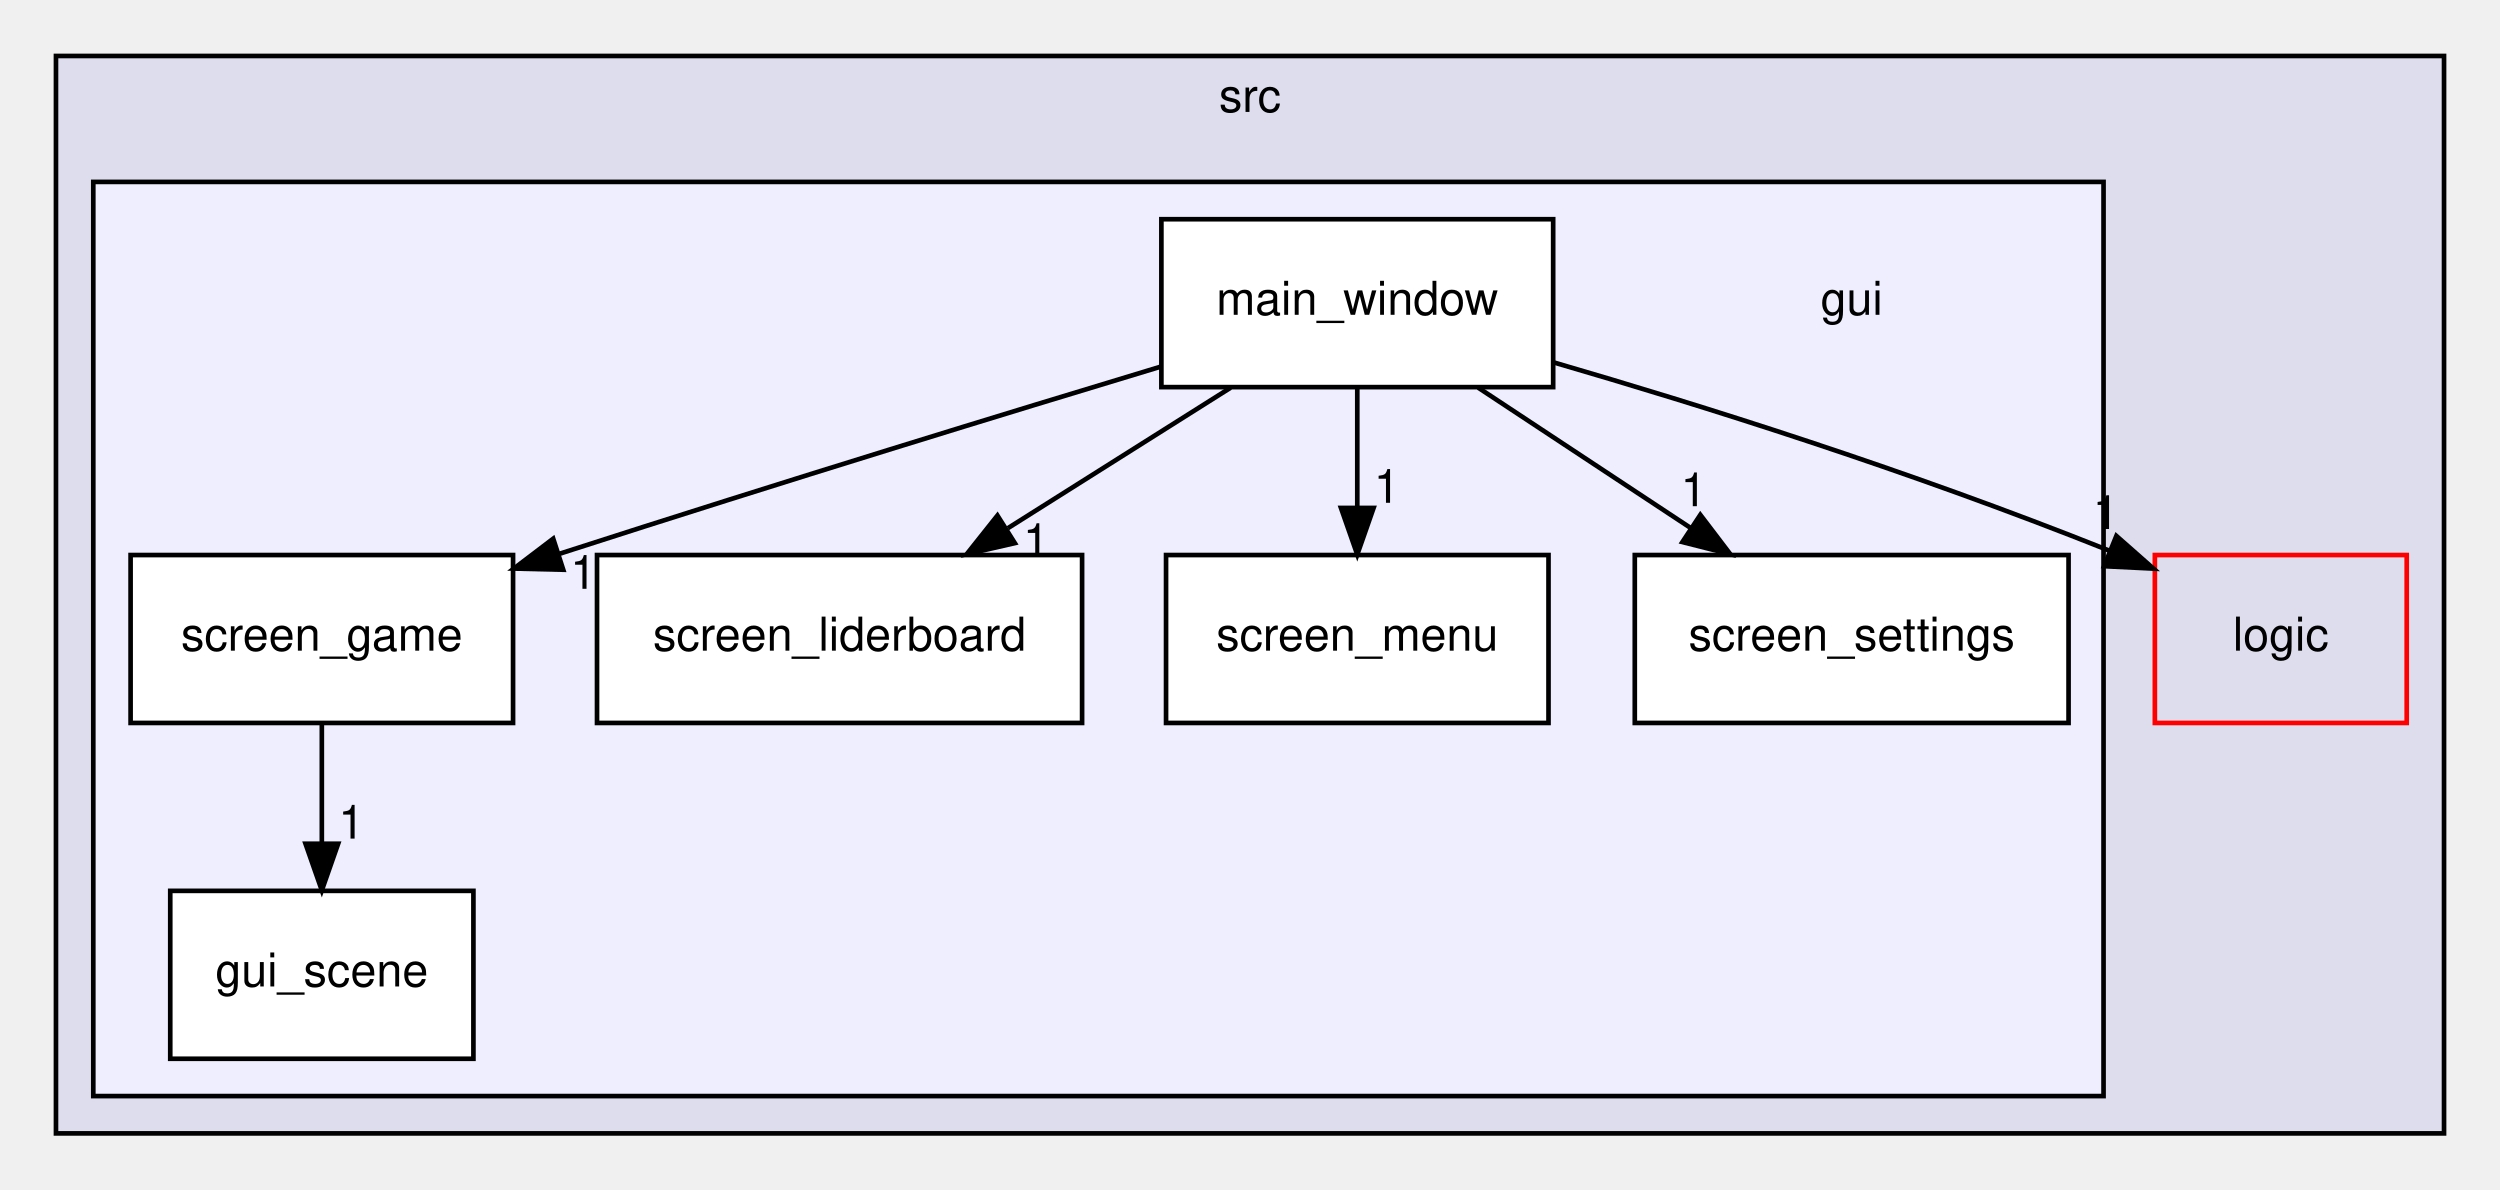
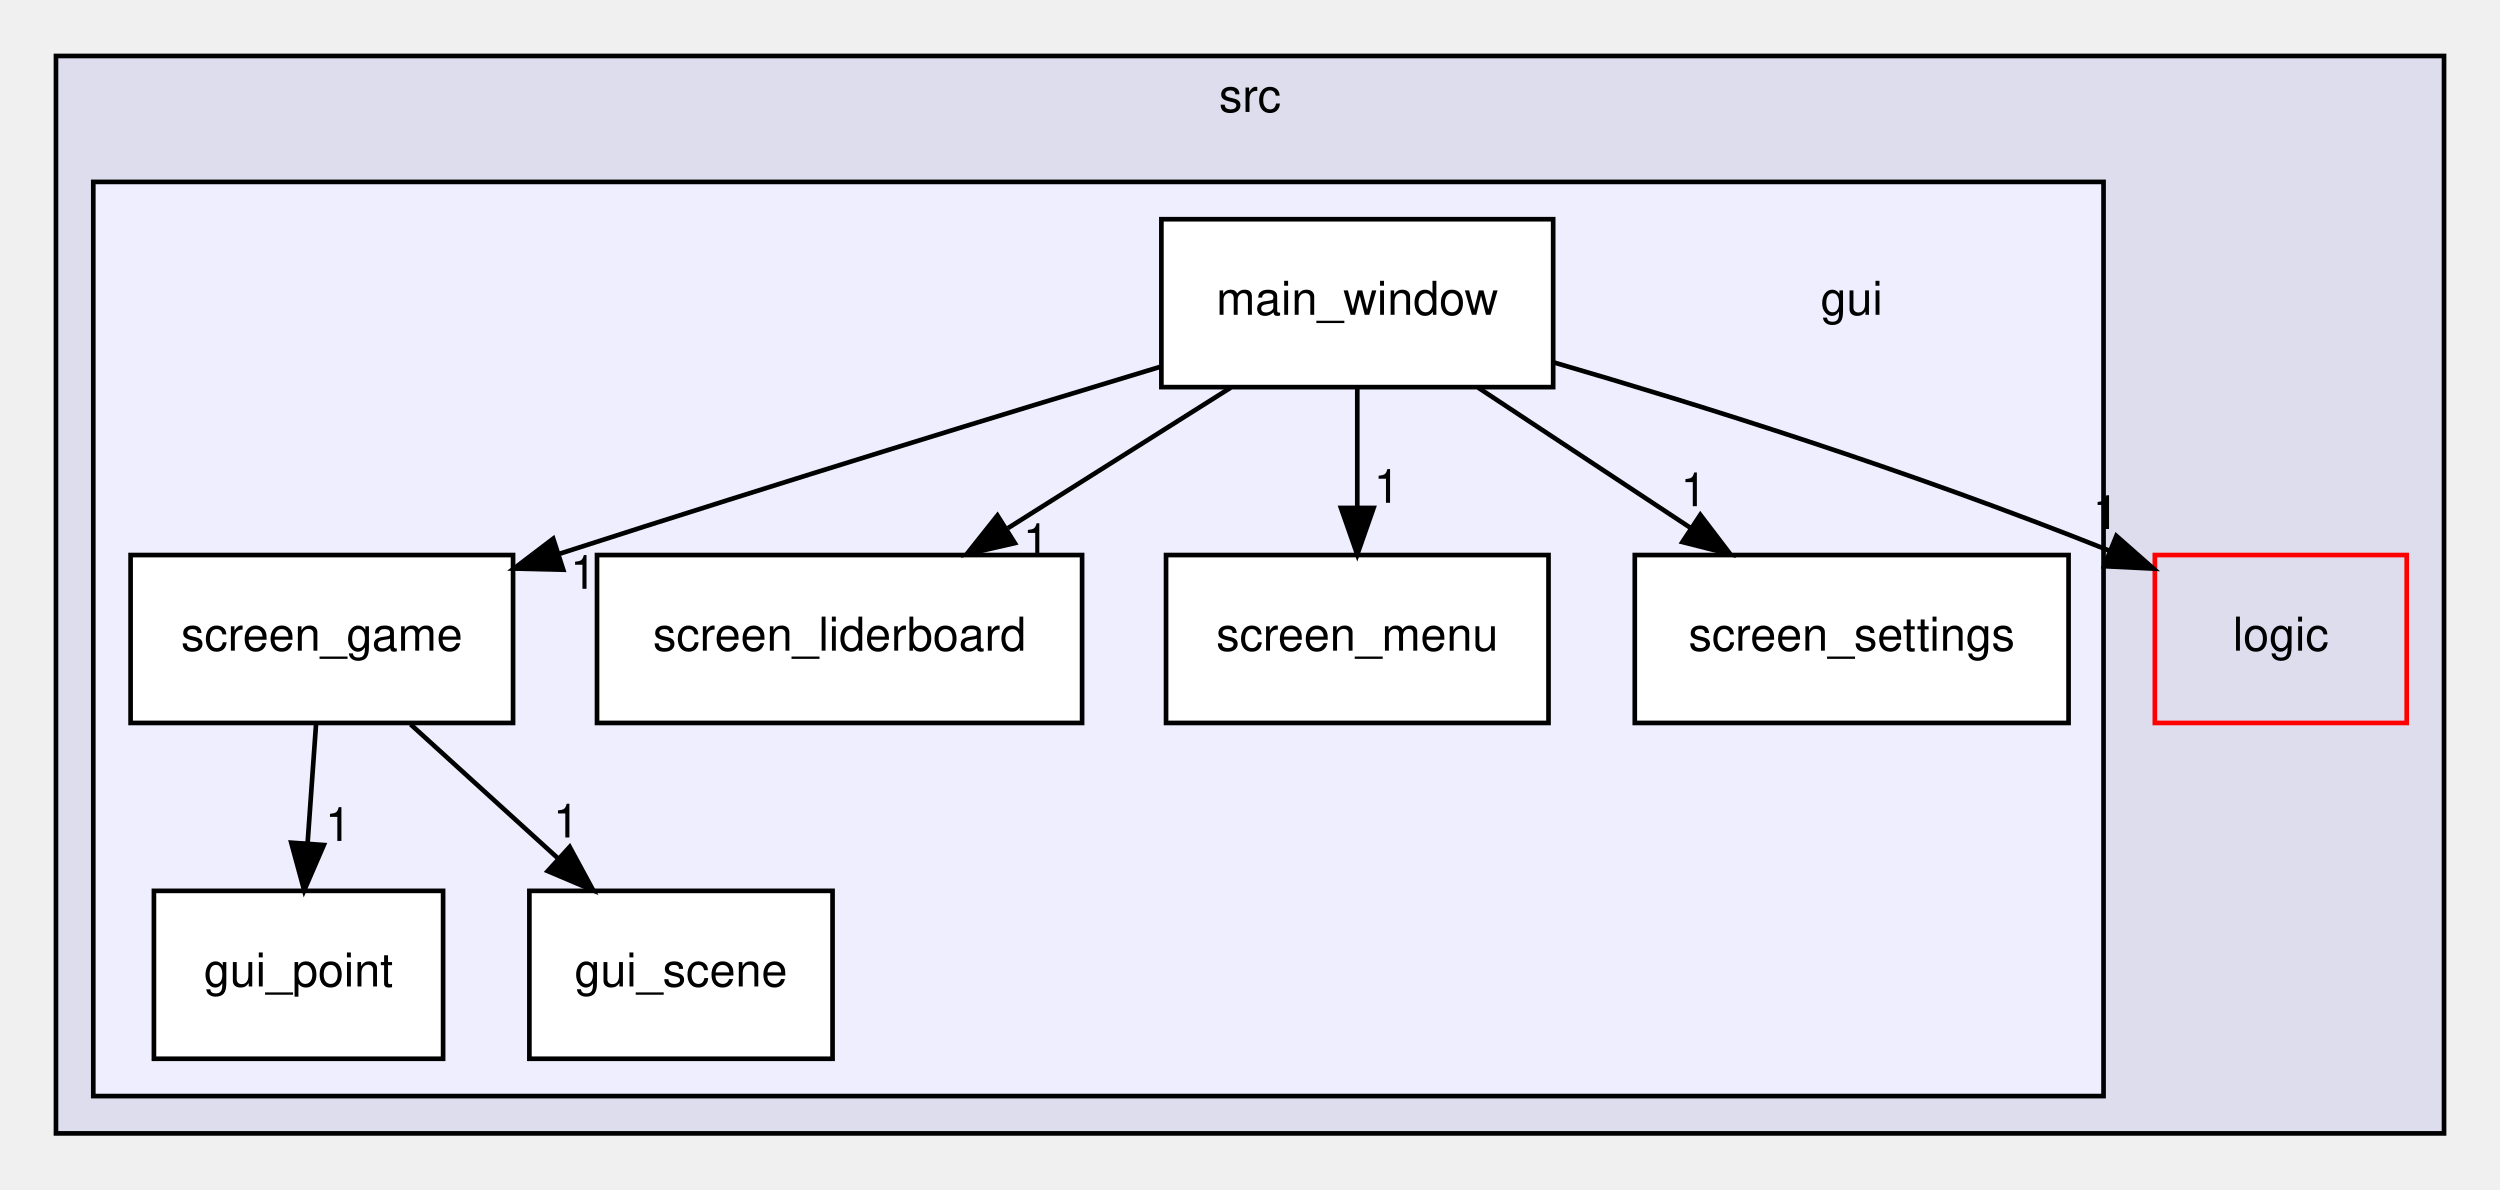
<svg xmlns="http://www.w3.org/2000/svg" xmlns:xlink="http://www.w3.org/1999/xlink" width="536pt" height="255pt" viewBox="0.00 0.00 536.00 255.00">
  <g id="graph0" class="graph" transform="scale(1 1) rotate(0) translate(4 251)">
    <g id="clust1" class="cluster">
      <g id="a_clust1">
        <a xlink:href="dir_68267d1309a1af8e8297ef4c3efbcdba.html" target="_top" xlink:title="src">
          <polygon fill="#ddddee" stroke="black" points="8,-8 8,-239 520,-239 520,-8 8,-8" />
          <text text-anchor="middle" x="264" y="-227" font-family="Helvetica,sans-Serif" font-size="10.00">src</text>
        </a>
      </g>
    </g>
    <g id="clust2" class="cluster">
      <g id="a_clust2">
        <a xlink:href="dir_99d0482cf009f9d97a0877749b817f19.html" target="_top">
          <polygon fill="#eeeeff" stroke="black" points="16,-16 16,-212 447,-212 447,-16 16,-16" />
        </a>
      </g>
    </g>
    <g id="node1" class="node">
      <g id="a_node1">
        <a xlink:href="dir_3d2e4578fe4cc3b7fa6177047437af5b.html" target="_top" xlink:title="logic">
          <polygon fill="none" stroke="red" points="512,-132 458,-132 458,-96 512,-96 512,-132" />
          <text text-anchor="middle" x="485" y="-111.5" font-family="Helvetica,sans-Serif" font-size="10.00">logic</text>
        </a>
      </g>
    </g>
    <g id="node2" class="node">
      <text text-anchor="middle" x="393" y="-183.5" font-family="Helvetica,sans-Serif" font-size="10.00">gui</text>
    </g>
    <g id="node3" class="node">
      <g id="a_node3">
-         <a xlink:href="dir_a2363278ae6b1eb68dd464493846cba6.html" target="_top" xlink:title="gui_scene">
-           <polygon fill="white" stroke="black" points="97.5,-60 32.5,-60 32.5,-24 97.5,-24 97.5,-60" />
-           <text text-anchor="middle" x="65" y="-39.5" font-family="Helvetica,sans-Serif" font-size="10.00">gui_scene</text>
+         <a xlink:href="dir_f4a8d85f9c1b3dc34fd02b37f437332d.html" target="_top" xlink:title="gui_point">
+           <polygon fill="white" stroke="black" points="91,-60 29,-60 29,-24 91,-24 91,-60" />
+           <text text-anchor="middle" x="60" y="-39.5" font-family="Helvetica,sans-Serif" font-size="10.00">gui_point</text>
        </a>
      </g>
    </g>
    <g id="node4" class="node">
      <g id="a_node4">
+         <a xlink:href="dir_a2363278ae6b1eb68dd464493846cba6.html" target="_top" xlink:title="gui_scene">
+           <polygon fill="white" stroke="black" points="174.5,-60 109.5,-60 109.5,-24 174.5,-24 174.5,-60" />
+           <text text-anchor="middle" x="142" y="-39.5" font-family="Helvetica,sans-Serif" font-size="10.00">gui_scene</text>
+         </a>
+       </g>
+     </g>
+     <g id="node5" class="node">
+       <g id="a_node5">
        <a xlink:href="dir_526a302981cdfb4f6ac4e897a95db68c.html" target="_top" xlink:title="main_window">
          <polygon fill="white" stroke="black" points="329,-204 245,-204 245,-168 329,-168 329,-204" />
          <text text-anchor="middle" x="287" y="-183.5" font-family="Helvetica,sans-Serif" font-size="10.00">main_window</text>
        </a>
      </g>
    </g>
-     <g id="edge3" class="edge">
+     <g id="edge4" class="edge">
      <path fill="none" stroke="black" d="M329.08,-173.31C360.36,-164.2 404.13,-150.55 448.28,-132.92" />
      <polygon fill="black" stroke="black" points="449.75,-136.1 457.7,-129.09 447.12,-129.61 449.75,-136.1" />
-       <g id="a_edge3-headlabel">
-         <a xlink:href="dir_000003_000008.html" target="_top" xlink:title="1">
+       <g id="a_edge4-headlabel">
+         <a xlink:href="dir_000004_000009.html" target="_top" xlink:title="1">
          <text text-anchor="middle" x="447.49" y="-137.58" font-family="Helvetica,sans-Serif" font-size="10.00">1</text>
        </a>
      </g>
    </g>
-     <g id="node5" class="node">
-       <g id="a_node5">
+     <g id="node6" class="node">
+       <g id="a_node6">
        <a xlink:href="dir_fb8050bda4c87c840ba27990901cbe0c.html" target="_top" xlink:title="screen_game">
          <polygon fill="white" stroke="black" points="106,-132 24,-132 24,-96 106,-96 106,-132" />
          <text text-anchor="middle" x="65" y="-111.5" font-family="Helvetica,sans-Serif" font-size="10.00">screen_game</text>
        </a>
      </g>
    </g>
-     <g id="edge6" class="edge">
+     <g id="edge7" class="edge">
      <path fill="none" stroke="black" d="M244.83,-172.38C212.06,-162.48 165.24,-148.17 115.76,-132.21" />
      <polygon fill="black" stroke="black" points="116.76,-128.85 106.17,-129.1 114.61,-135.51 116.76,-128.85" />
-       <g id="a_edge6-headlabel">
-         <a xlink:href="dir_000003_000004.html" target="_top" xlink:title="1">
+       <g id="a_edge7-headlabel">
+         <a xlink:href="dir_000004_000005.html" target="_top" xlink:title="1">
          <text text-anchor="middle" x="121.06" y="-124.76" font-family="Helvetica,sans-Serif" font-size="10.00">1</text>
        </a>
      </g>
    </g>
-     <g id="node6" class="node">
-       <g id="a_node6">
+     <g id="node7" class="node">
+       <g id="a_node7">
        <a xlink:href="dir_68c39c25abf8756328ad027d71a080e4.html" target="_top" xlink:title="screen_liderboard">
          <polygon fill="white" stroke="black" points="228,-132 124,-132 124,-96 228,-96 228,-132" />
          <text text-anchor="middle" x="176" y="-111.5" font-family="Helvetica,sans-Serif" font-size="10.00">screen_liderboard</text>
        </a>
      </g>
    </g>
-     <g id="edge5" class="edge">
+     <g id="edge6" class="edge">
      <path fill="none" stroke="black" d="M259.85,-167.88C245.47,-158.81 227.62,-147.55 212.09,-137.76" />
      <polygon fill="black" stroke="black" points="213.58,-134.56 203.26,-132.19 209.85,-140.48 213.58,-134.56" />
-       <g id="a_edge5-headlabel">
-         <a xlink:href="dir_000003_000005.html" target="_top" xlink:title="1">
+       <g id="a_edge6-headlabel">
+         <a xlink:href="dir_000004_000006.html" target="_top" xlink:title="1">
          <text text-anchor="middle" x="218.14" y="-131.58" font-family="Helvetica,sans-Serif" font-size="10.00">1</text>
        </a>
      </g>
    </g>
-     <g id="node7" class="node">
-       <g id="a_node7">
+     <g id="node8" class="node">
+       <g id="a_node8">
        <a xlink:href="dir_444ecdc342978a478522442bccbecc46.html" target="_top" xlink:title="screen_menu">
          <polygon fill="white" stroke="black" points="328,-132 246,-132 246,-96 328,-96 328,-132" />
          <text text-anchor="middle" x="287" y="-111.5" font-family="Helvetica,sans-Serif" font-size="10.00">screen_menu</text>
        </a>
      </g>
    </g>
-     <g id="edge4" class="edge">
+     <g id="edge5" class="edge">
      <path fill="none" stroke="black" d="M287,-167.7C287,-159.98 287,-150.71 287,-142.11" />
      <polygon fill="black" stroke="black" points="290.5,-142.1 287,-132.1 283.5,-142.1 290.5,-142.1" />
-       <g id="a_edge4-headlabel">
-         <a xlink:href="dir_000003_000006.html" target="_top" xlink:title="1">
+       <g id="a_edge5-headlabel">
+         <a xlink:href="dir_000004_000007.html" target="_top" xlink:title="1">
          <text text-anchor="middle" x="293.34" y="-143.2" font-family="Helvetica,sans-Serif" font-size="10.00">1</text>
        </a>
      </g>
    </g>
-     <g id="node8" class="node">
-       <g id="a_node8">
+     <g id="node9" class="node">
+       <g id="a_node9">
        <a xlink:href="dir_0ca362c5a2d8fdaec9858d1a5cb7ef54.html" target="_top" xlink:title="screen_settings">
          <polygon fill="white" stroke="black" points="439.5,-132 346.5,-132 346.5,-96 439.5,-96 439.5,-132" />
          <text text-anchor="middle" x="393" y="-111.5" font-family="Helvetica,sans-Serif" font-size="10.00">screen_settings</text>
        </a>
      </g>
    </g>
-     <g id="edge2" class="edge">
+     <g id="edge3" class="edge">
      <path fill="none" stroke="black" d="M312.93,-167.88C326.66,-158.81 343.71,-147.55 358.54,-137.76" />
      <polygon fill="black" stroke="black" points="360.55,-140.62 366.97,-132.19 356.7,-134.78 360.55,-140.62" />
-       <g id="a_edge2-headlabel">
-         <a xlink:href="dir_000003_000007.html" target="_top" xlink:title="1">
+       <g id="a_edge3-headlabel">
+         <a xlink:href="dir_000004_000008.html" target="_top" xlink:title="1">
          <text text-anchor="middle" x="359.12" y="-142.47" font-family="Helvetica,sans-Serif" font-size="10.00">1</text>
        </a>
      </g>
    </g>
+     <g id="edge2" class="edge">
+       <path fill="none" stroke="black" d="M63.76,-95.7C63.21,-87.98 62.55,-78.71 61.94,-70.11" />
+       <polygon fill="black" stroke="black" points="65.43,-69.83 61.22,-60.1 58.44,-70.33 65.43,-69.83" />
+       <g id="a_edge2-headlabel">
+         <a xlink:href="dir_000005_000002.html" target="_top" xlink:title="1">
+           <text text-anchor="middle" x="68.51" y="-70.71" font-family="Helvetica,sans-Serif" font-size="10.00">1</text>
+         </a>
+       </g>
+     </g>
    <g id="edge1" class="edge">
-       <path fill="none" stroke="black" d="M65,-95.7C65,-87.98 65,-78.71 65,-70.11" />
-       <polygon fill="black" stroke="black" points="68.5,-70.1 65,-60.1 61.5,-70.1 68.5,-70.1" />
+       <path fill="none" stroke="black" d="M84.03,-95.7C93.54,-87.05 105.21,-76.45 115.57,-67.03" />
+       <polygon fill="black" stroke="black" points="118.14,-69.42 123.19,-60.1 113.43,-64.24 118.14,-69.42" />
      <g id="a_edge1-headlabel">
-         <a xlink:href="dir_000004_000002.html" target="_top" xlink:title="1">
-           <text text-anchor="middle" x="71.34" y="-71.2" font-family="Helvetica,sans-Serif" font-size="10.00">1</text>
+         <a xlink:href="dir_000005_000003.html" target="_top" xlink:title="1">
+           <text text-anchor="middle" x="117.39" y="-71.44" font-family="Helvetica,sans-Serif" font-size="10.00">1</text>
        </a>
      </g>
    </g>
  </g>
</svg>
